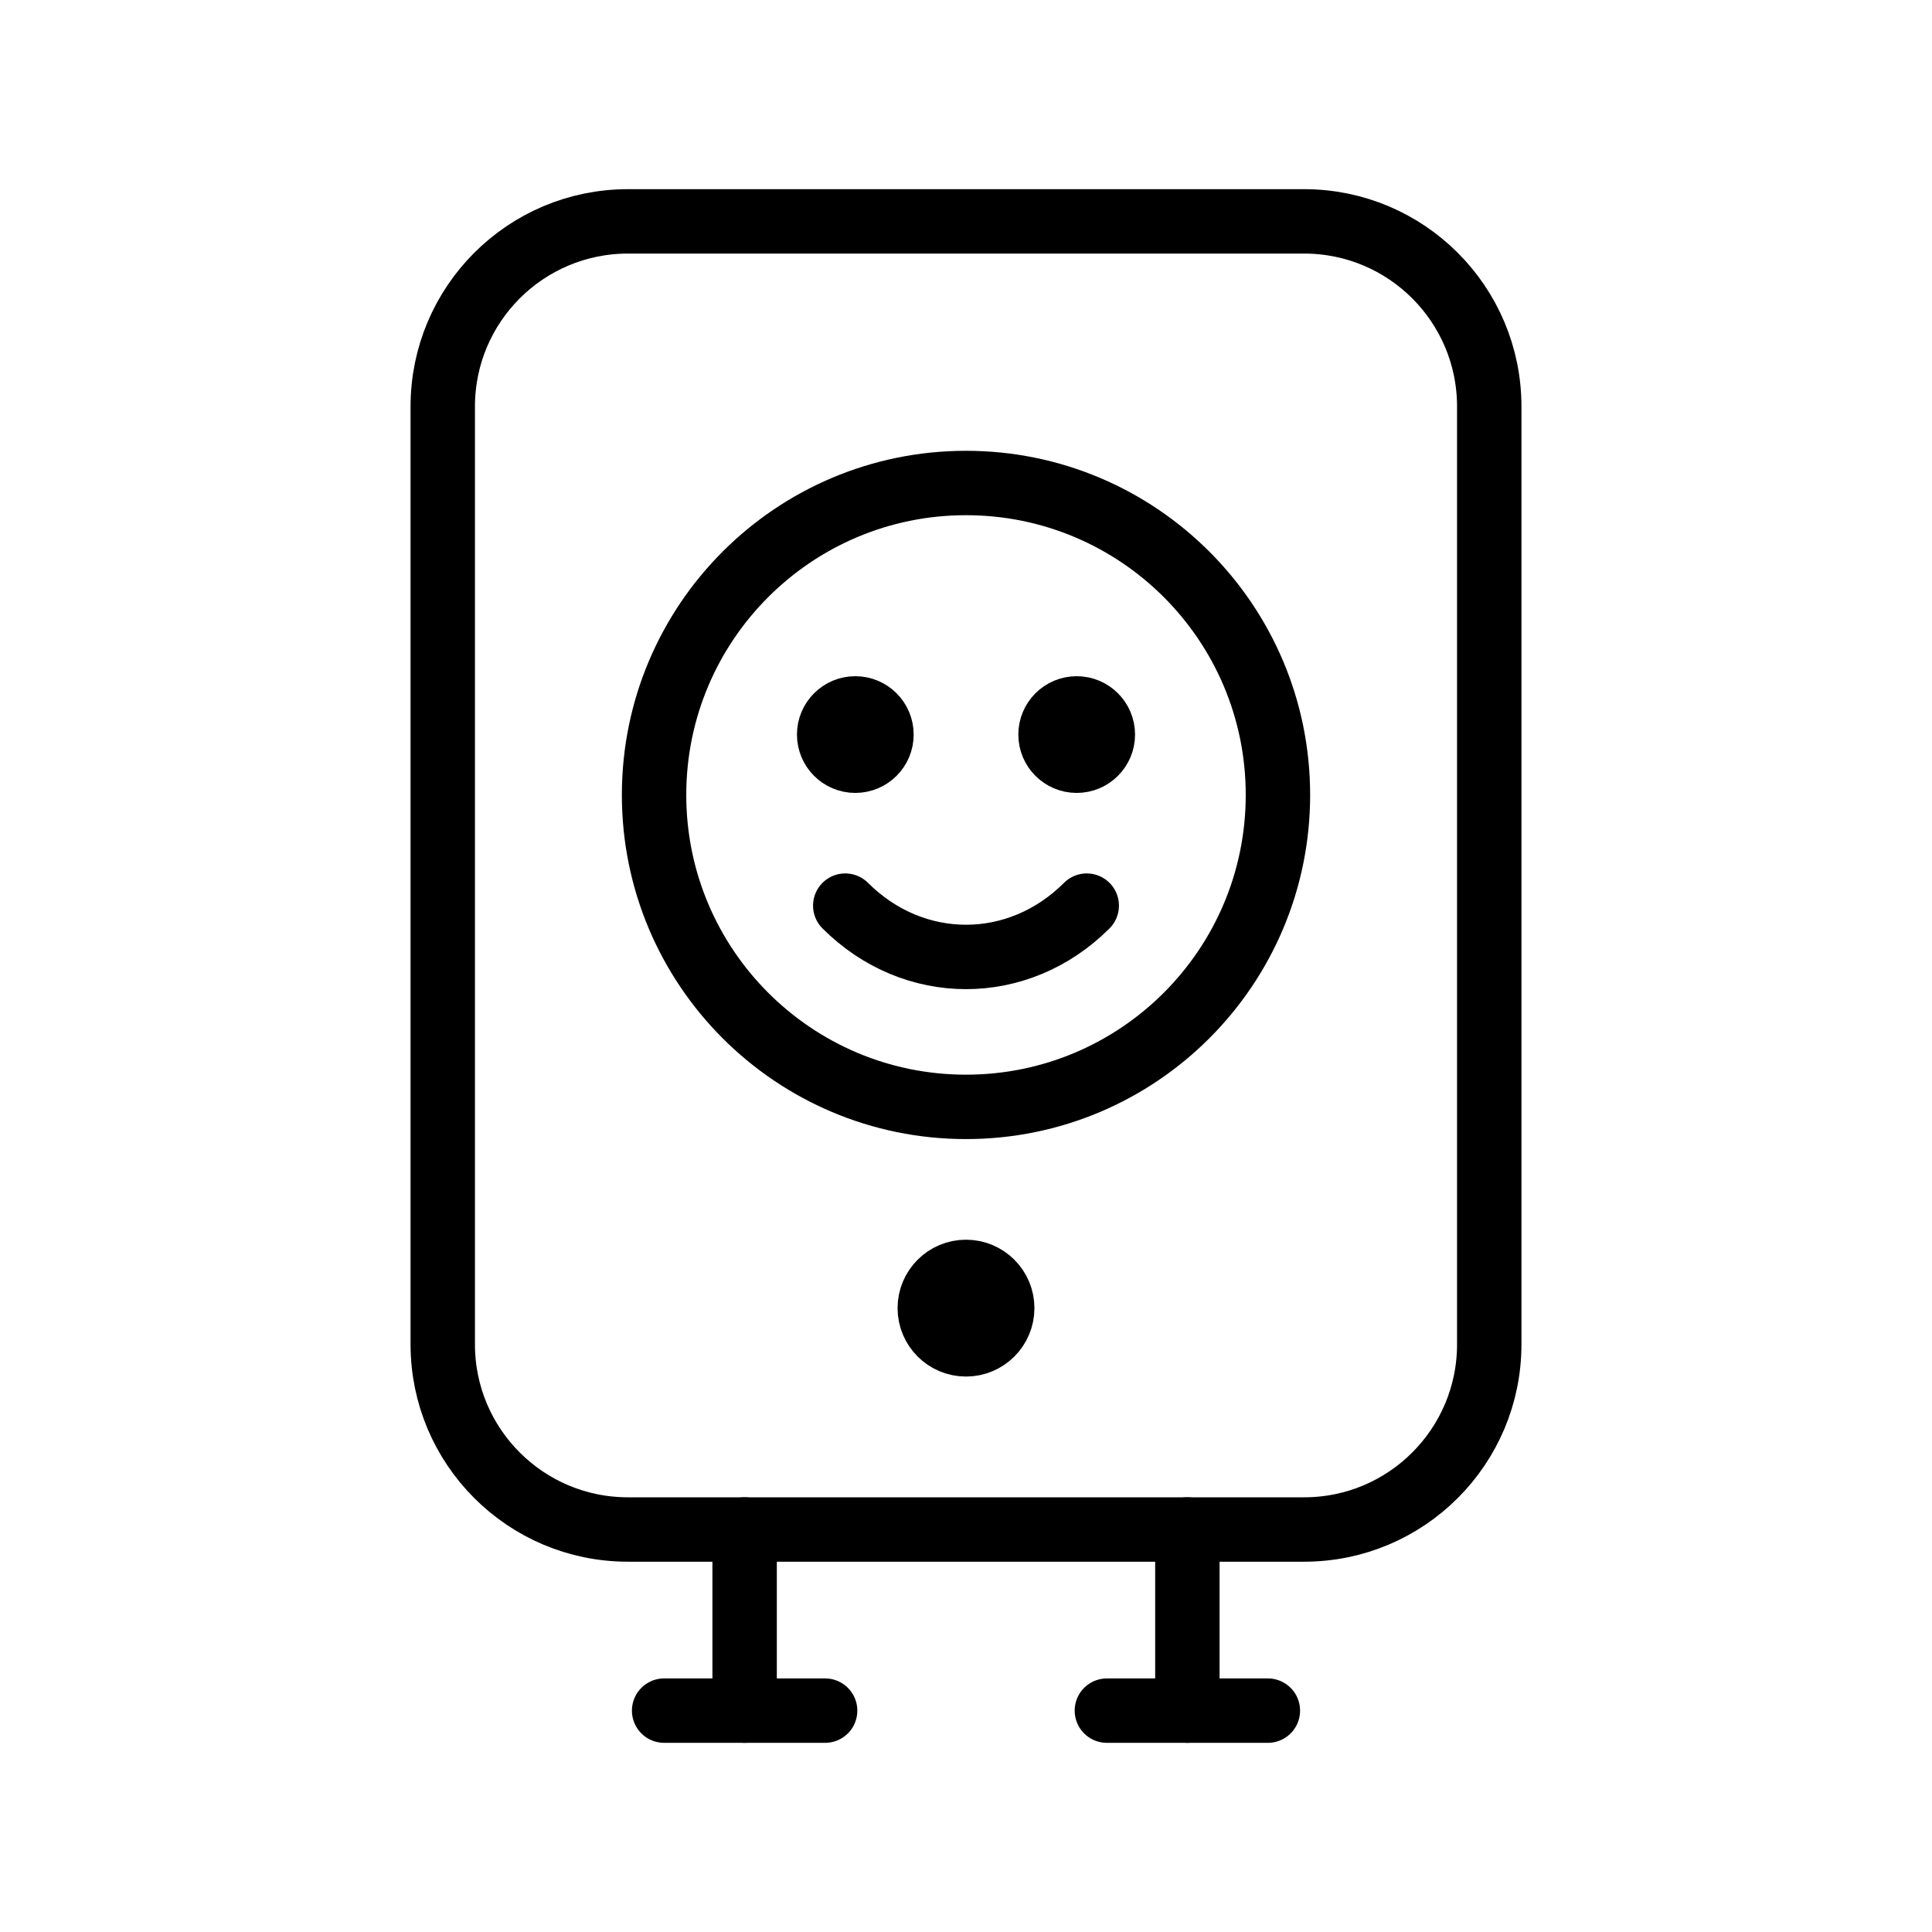
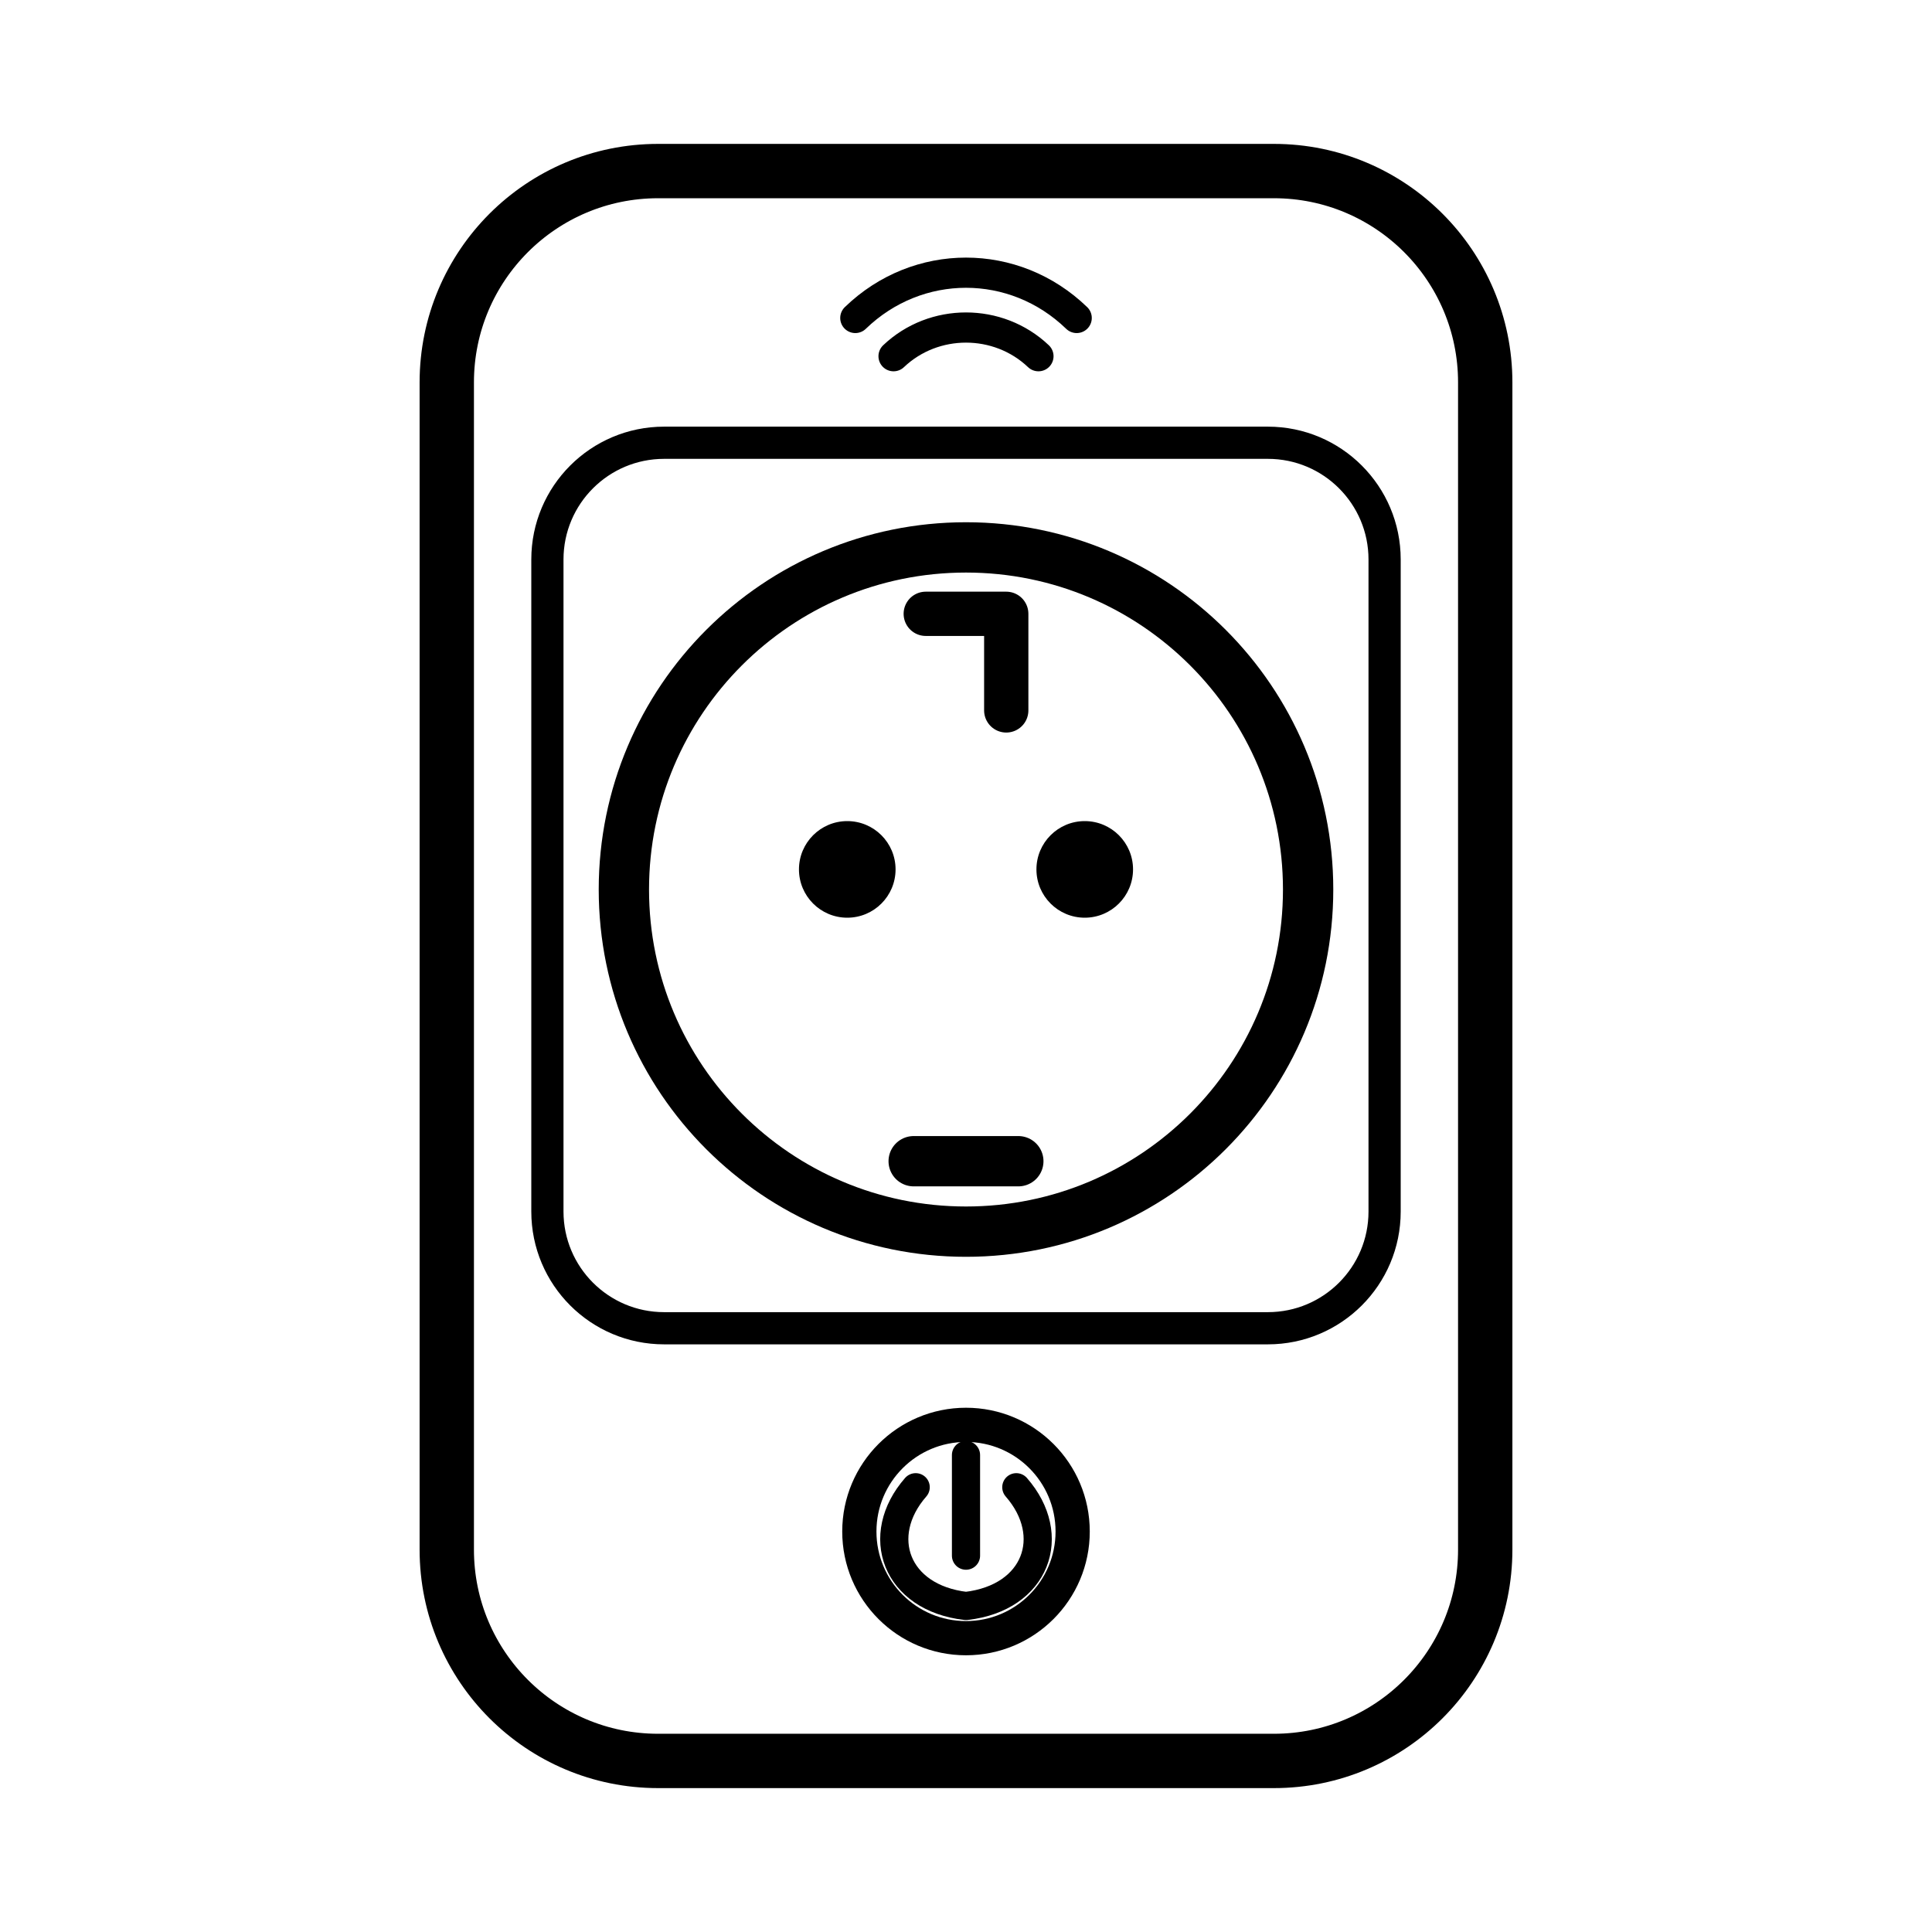
<svg xmlns="http://www.w3.org/2000/svg" width="960" height="960" viewBox="0 0 960 960">
-   <g fill="none" stroke="#000" stroke-width="32" stroke-linecap="round" stroke-linejoin="round">
-     <rect x="220" y="110" width="520" height="650" rx="92" />
-     <circle cx="480" cy="395" r="155" />
-     <circle cx="425" cy="365" r="13" fill="#000" />
-     <circle cx="535" cy="365" r="13" fill="#000" />
-     <path d="M420 450c34 34 86 34 120 0" />
-     <path d="M370 760v90" />
-     <path d="M590 760v90" />
-     <path d="M330 850h80" />
-     <path d="M550 850h80" />
-     <circle cx="480" cy="650" r="18" fill="#000" />
+   <g fill="none" stroke="#000000" stroke-linecap="round" stroke-linejoin="round">
+     <rect x="222" y="85" width="516" height="790" rx="105" stroke-width="27" />
+     <rect x="272" y="220" width="416" height="440" rx="58" stroke-width="16" />
+     <circle cx="480" cy="442" r="170" stroke-width="25" />
+     <circle cx="421" cy="432" r="24" fill="#000000" stroke="none" />
+     <circle cx="539" cy="432" r="24" fill="#000000" stroke="none" />
+     <path d="M460 305h40v48" stroke-width="22" />
+     <path d="M454 577h52" stroke-width="25" />
+     <path d="M444 177c20-19 52-19 72 0M425 158c31-30 79-30 110 0" stroke-width="15" />
+     <circle cx="480" cy="761" r="53" stroke-width="17" />
+     <path d="M480 723v50M455 739c-21 24-10 55 25 59 35-4 46-35 25-59" stroke-width="14" />
  </g>
</svg>
